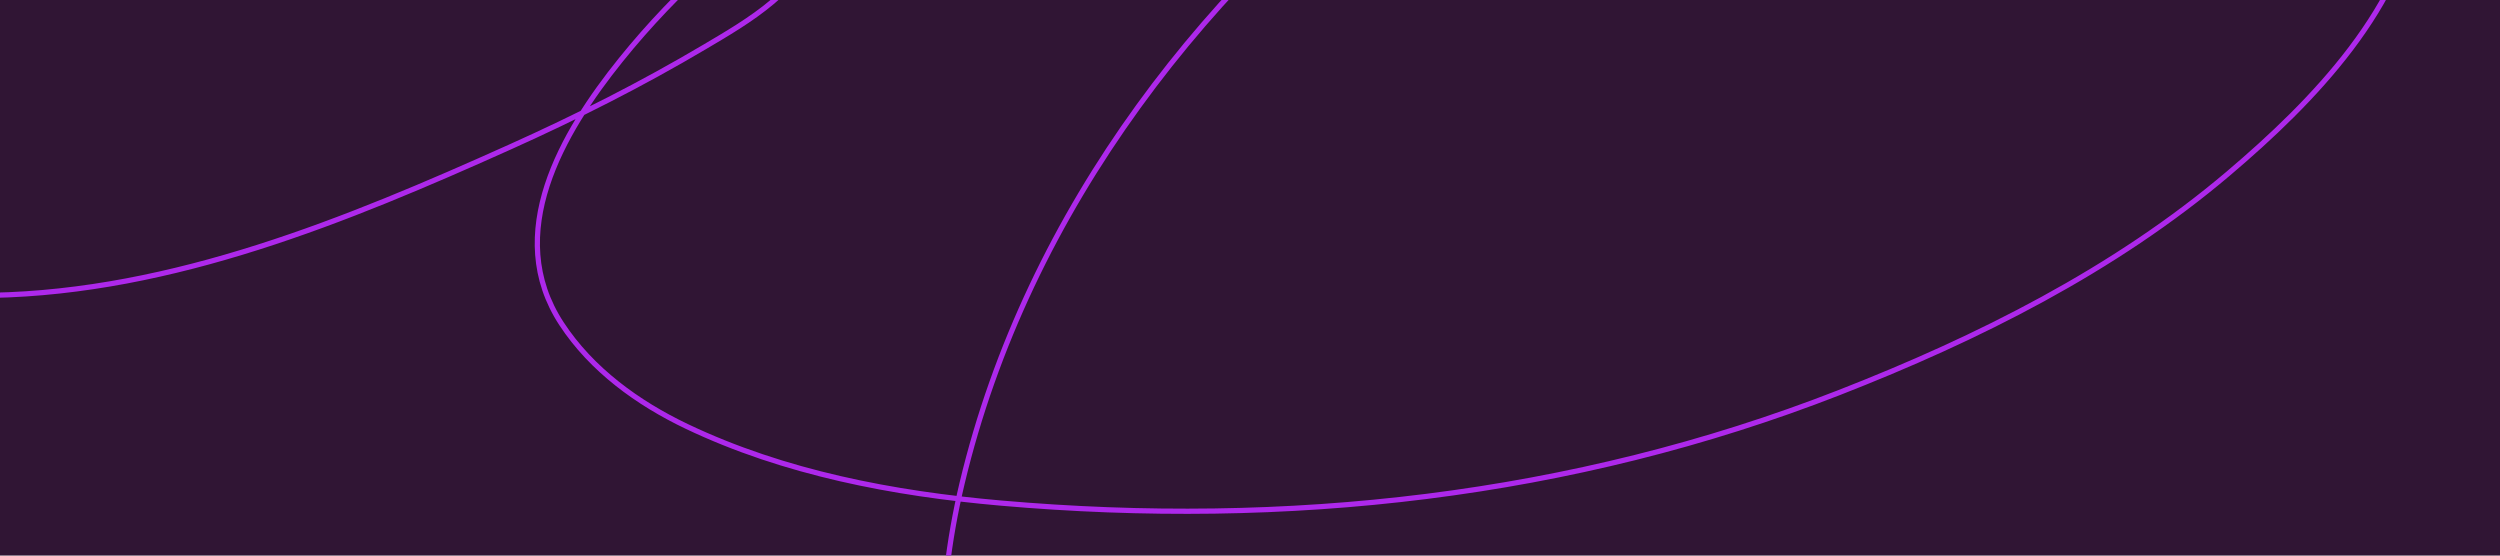
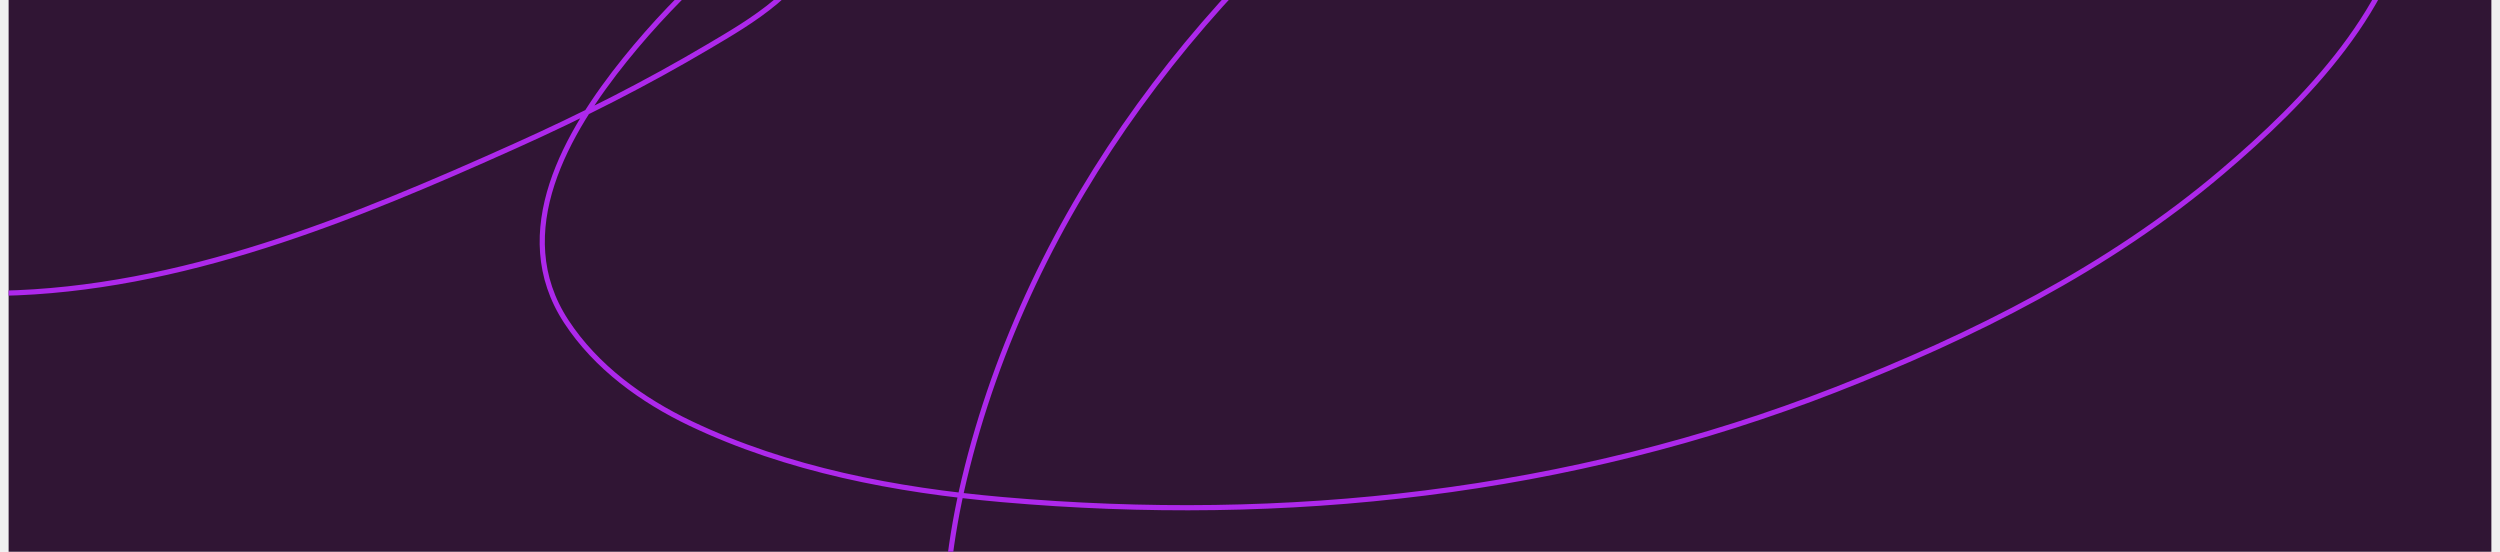
- <svg xmlns="http://www.w3.org/2000/svg" width="1440" height="320" fill="none" viewBox="0 0 1440 320">
+ <svg xmlns="http://www.w3.org/2000/svg" width="1450" height="320" fill="none" viewBox="0 0 1440 320">
  <g clip-path="url(#a)">
    <path fill="#301534" d="M0 0h1440v320H0z" />
    <path stroke="#AD28EB" stroke-linecap="round" stroke-width="3" d="M-676-182C-454-10-396.863 71.888-197.5 143.5-99 178.882-36.919 170.726-4.751 170.108c104.487-2.01 204.609-43.237 298.633-85.495 38.354-17.238 75.882-36.189 112.063-57.63 23.903-14.165 58.87-33.913 64.721-64.42 2.32-12.102-16.369-12.24-23.771-9.789-13.511 4.474-25.95 16.544-36.056 25.669-19.131 17.273-37.062 35.948-53.235 56.031-33.728 41.883-68.034 100.247-34.158 152.014 17.287 26.415 43.94 45.693 72.112 59.127 56.182 26.791 119.205 38.742 180.778 44.146 164.438 14.432 328.964-3.461 483.004-63.622 79.76-31.148 158.55-70.539 224.23-126.245 48.56-41.186 102.8-96.548 110.66-162.9 10.93-92.187-94.04-136.062-169.29-148.418-61.41-10.084-123.75-4.164-184.07 9.588-78.262 17.84-149.006 47.67-214.241 94.384-130.002 93.093-234.95 228.413-272.466 385.827-15.64 65.625-16.648 138.21 5.493 202.551 21.452 62.338 69.196 110.576 124.048 144.923 65.117 40.774 137.161 62.14 212.839 73.21 100.474 14.696 202.817 12.233 303.027-2.997 176.17-26.772 352.73-88.431 505.18-181.077 103.22-62.725 199.3-134.15 280.06-224.425 17.7-19.793 31.81-40.875 43.74-64.521C2172.11-58.5 2095.5-145.528 2095.5-151" />
  </g>
  <defs>
    <clipPath id="a">
      <path fill="#fff" d="M0 0h1440v320H0z" />
    </clipPath>
  </defs>
</svg>
